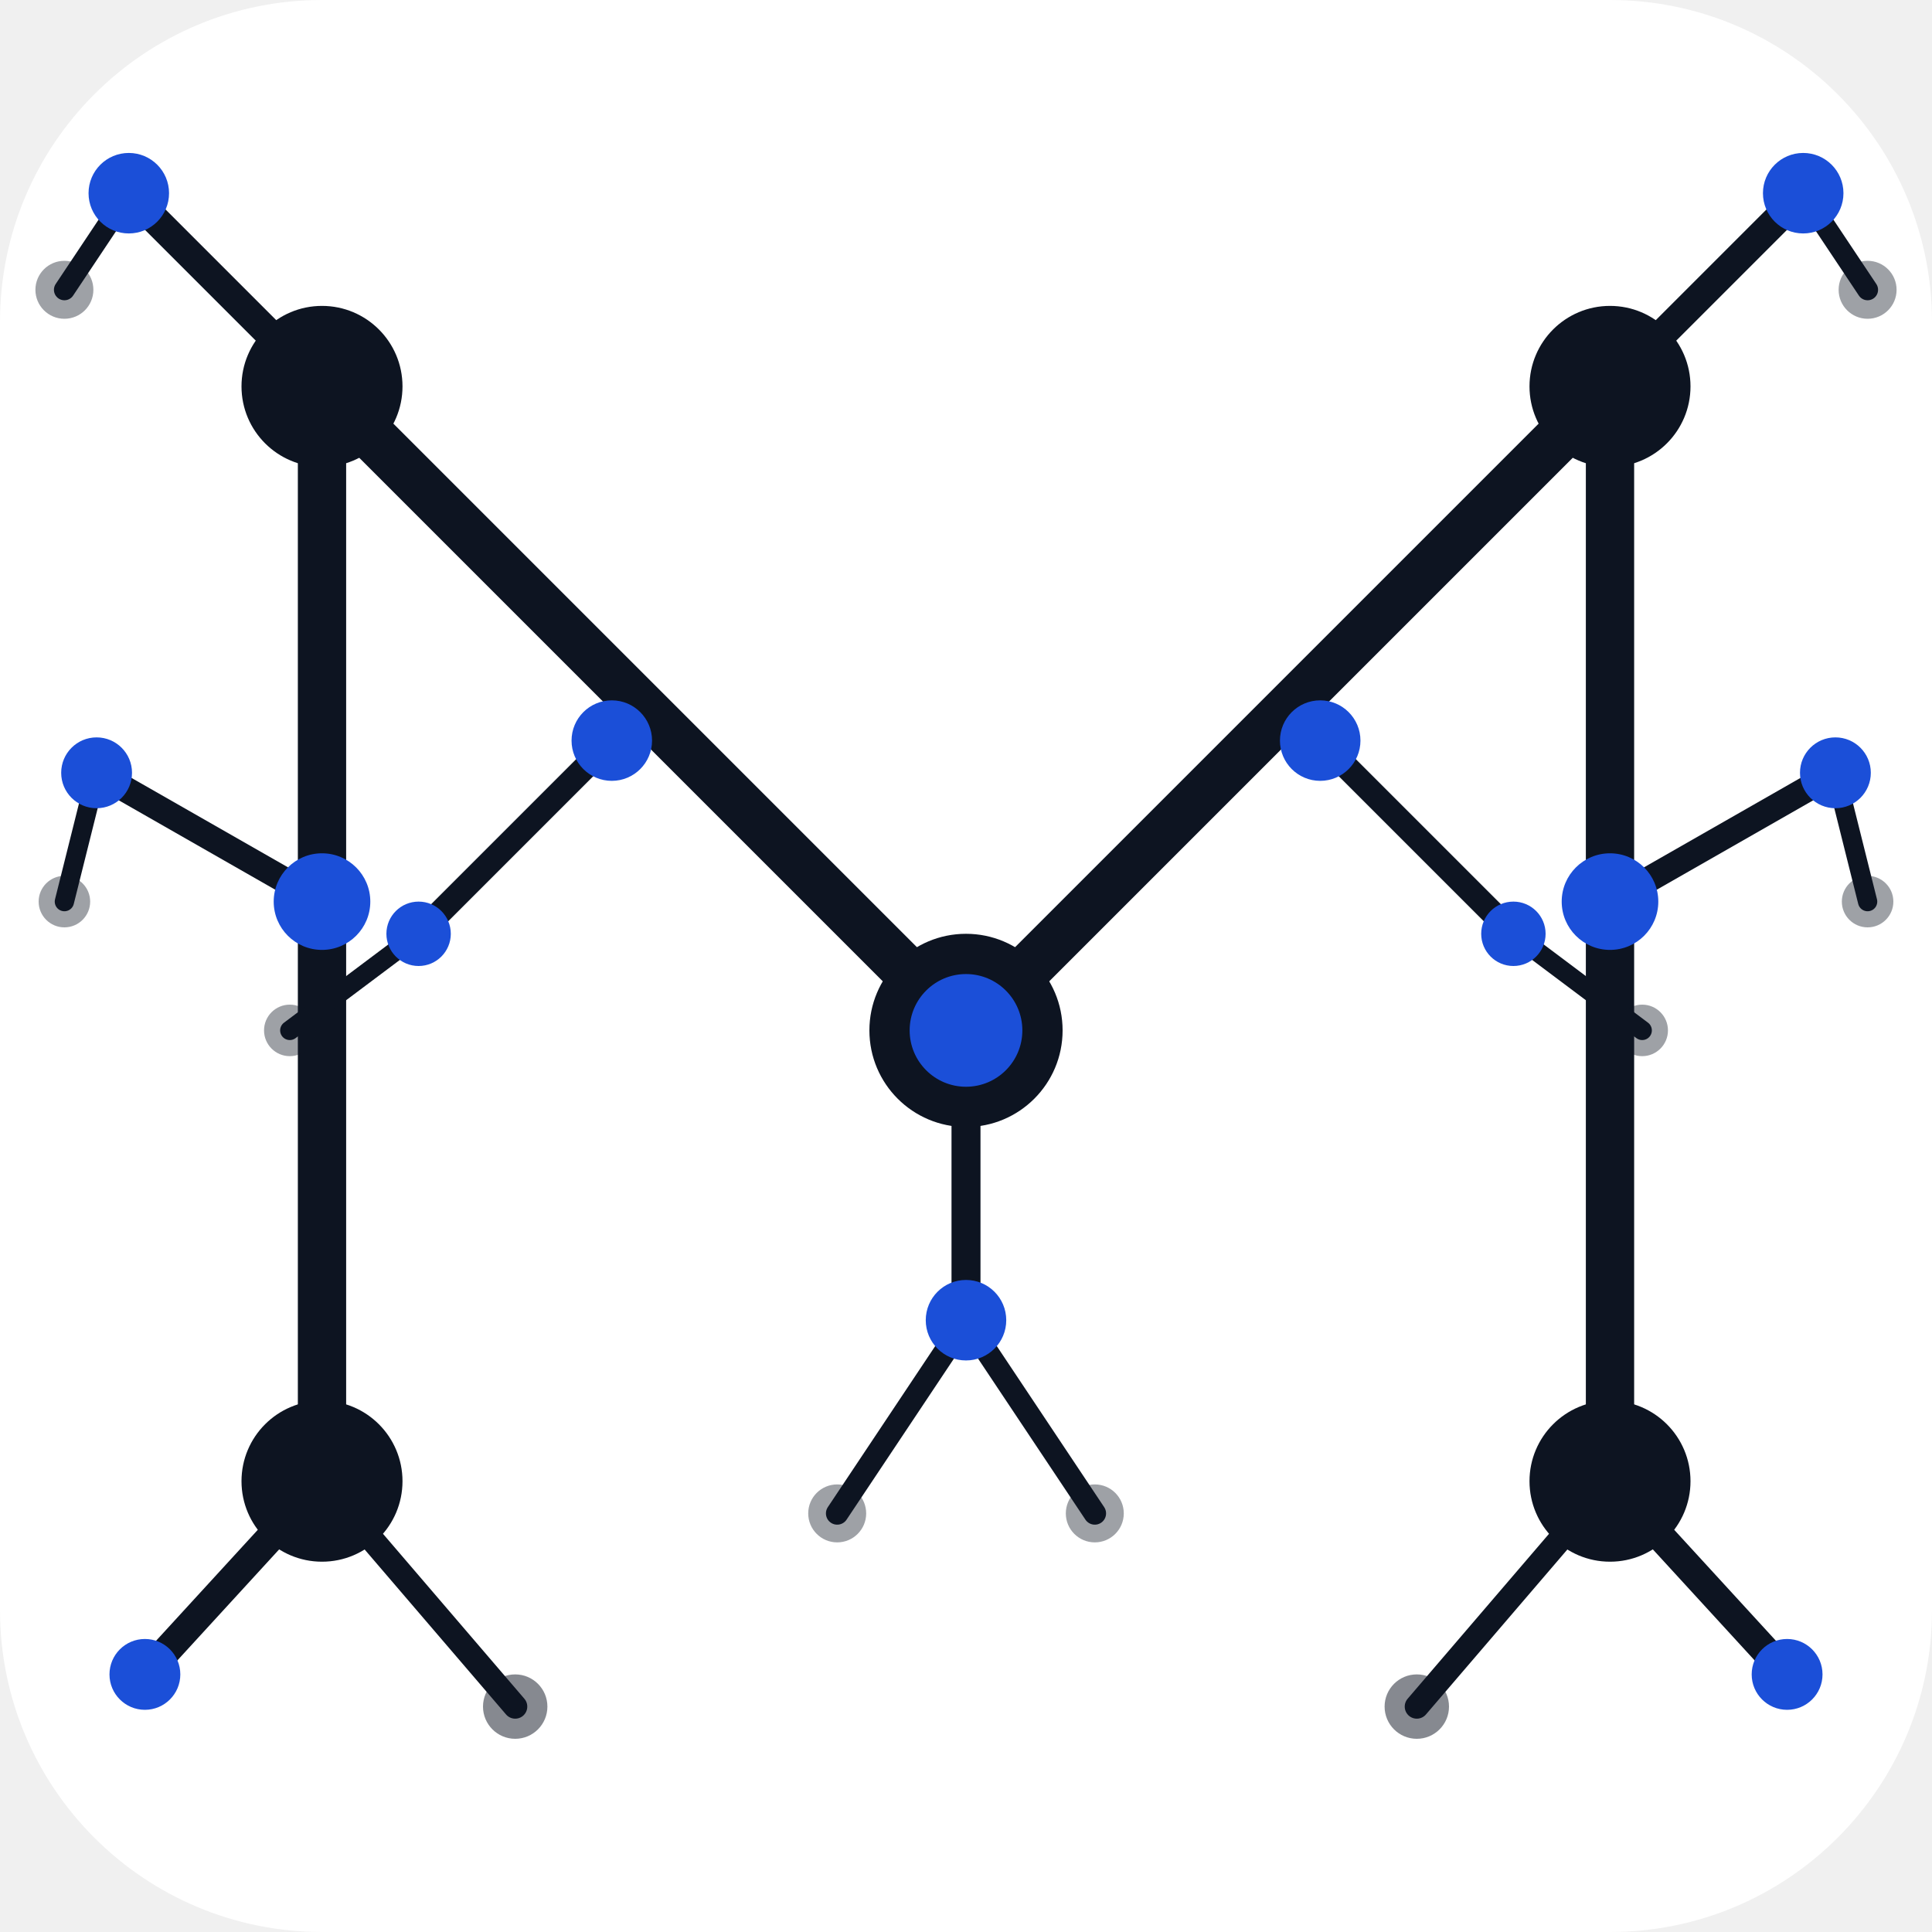
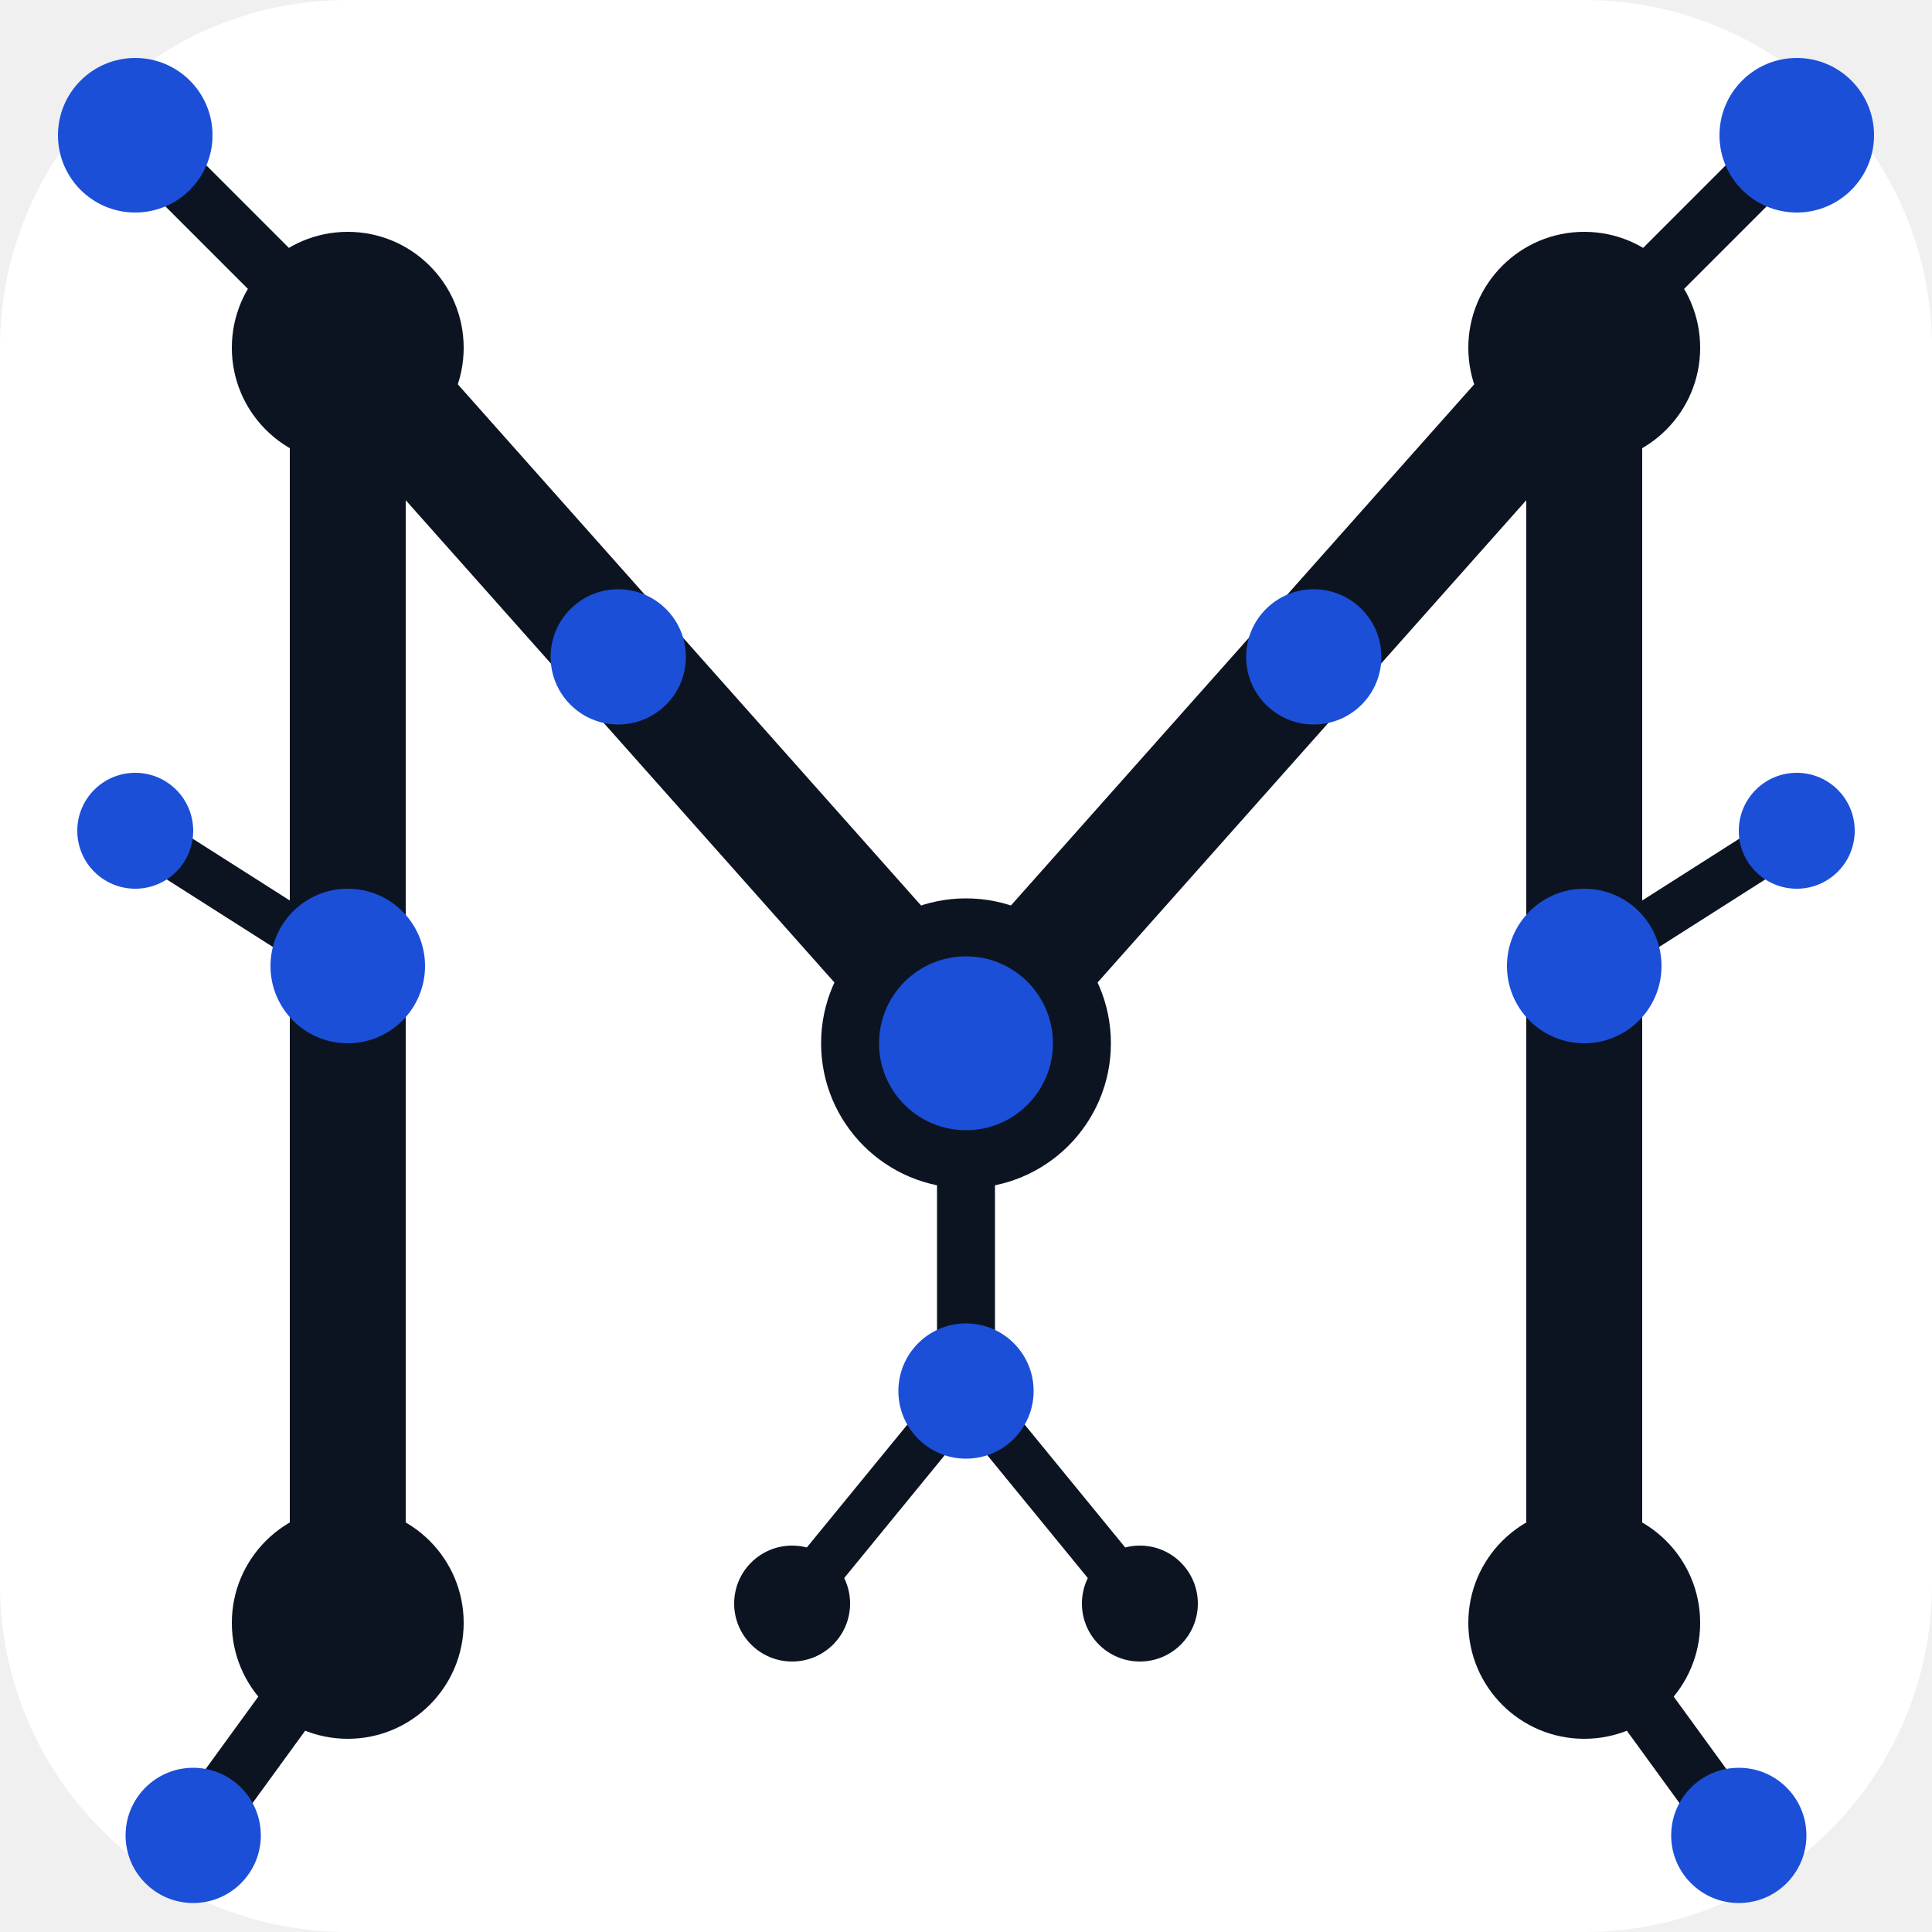
- <svg xmlns="http://www.w3.org/2000/svg" viewBox="0 0 120 120" fill="none">
-   <rect width="120" height="120" rx="20" fill="#FFFFFF" />
-   <line x1="20" y1="92" x2="20" y2="24" stroke="#0D1421" stroke-width="3" stroke-linecap="round" />
-   <line x1="20" y1="24" x2="60" y2="64" stroke="#0D1421" stroke-width="3" stroke-linecap="round" />
-   <line x1="60" y1="64" x2="100" y2="24" stroke="#0D1421" stroke-width="3" stroke-linecap="round" />
-   <line x1="100" y1="24" x2="100" y2="92" stroke="#0D1421" stroke-width="3" stroke-linecap="round" />
-   <line x1="20" y1="24" x2="8" y2="12" stroke="#0D1421" stroke-width="1.8" stroke-linecap="round" />
-   <line x1="8" y1="12" x2="4" y2="18" stroke="#0D1421" stroke-width="1.3" stroke-linecap="round" />
-   <line x1="20" y1="56" x2="6" y2="48" stroke="#0D1421" stroke-width="1.6" stroke-linecap="round" />
-   <line x1="6" y1="48" x2="4" y2="56" stroke="#0D1421" stroke-width="1.2" stroke-linecap="round" />
-   <line x1="20" y1="92" x2="9" y2="104" stroke="#0D1421" stroke-width="1.8" stroke-linecap="round" />
-   <line x1="20" y1="92" x2="32" y2="106" stroke="#0D1421" stroke-width="1.5" stroke-linecap="round" />
-   <line x1="38" y1="46" x2="26" y2="58" stroke="#0D1421" stroke-width="1.5" stroke-linecap="round" />
-   <line x1="26" y1="58" x2="18" y2="64" stroke="#0D1421" stroke-width="1.2" stroke-linecap="round" />
-   <line x1="60" y1="64" x2="60" y2="82" stroke="#0D1421" stroke-width="1.8" stroke-linecap="round" />
-   <line x1="60" y1="82" x2="52" y2="94" stroke="#0D1421" stroke-width="1.4" stroke-linecap="round" />
-   <line x1="60" y1="82" x2="68" y2="94" stroke="#0D1421" stroke-width="1.4" stroke-linecap="round" />
-   <line x1="82" y1="46" x2="94" y2="58" stroke="#0D1421" stroke-width="1.5" stroke-linecap="round" />
-   <line x1="94" y1="58" x2="102" y2="64" stroke="#0D1421" stroke-width="1.2" stroke-linecap="round" />
-   <line x1="100" y1="24" x2="112" y2="12" stroke="#0D1421" stroke-width="1.8" stroke-linecap="round" />
-   <line x1="112" y1="12" x2="116" y2="18" stroke="#0D1421" stroke-width="1.3" stroke-linecap="round" />
-   <line x1="100" y1="56" x2="114" y2="48" stroke="#0D1421" stroke-width="1.6" stroke-linecap="round" />
-   <line x1="114" y1="48" x2="116" y2="56" stroke="#0D1421" stroke-width="1.2" stroke-linecap="round" />
-   <line x1="100" y1="92" x2="111" y2="104" stroke="#0D1421" stroke-width="1.8" stroke-linecap="round" />
-   <line x1="100" y1="92" x2="88" y2="106" stroke="#0D1421" stroke-width="1.5" stroke-linecap="round" />
-   <circle cx="20" cy="92" r="5" fill="#0D1421" />
-   <circle cx="20" cy="24" r="5" fill="#0D1421" />
-   <circle cx="60" cy="64" r="6" fill="#0D1421" />
-   <circle cx="60" cy="64" r="3.5" fill="#1B4FD8" />
-   <circle cx="100" cy="24" r="5" fill="#0D1421" />
-   <circle cx="100" cy="92" r="5" fill="#0D1421" />
-   <circle cx="20" cy="56" r="3" fill="#1B4FD8" />
-   <circle cx="100" cy="56" r="3" fill="#1B4FD8" />
-   <circle cx="38" cy="46" r="2.5" fill="#1B4FD8" />
-   <circle cx="82" cy="46" r="2.5" fill="#1B4FD8" />
-   <circle cx="8" cy="12" r="2.5" fill="#1B4FD8" />
-   <circle cx="4" cy="18" r="1.8" fill="#0D1421" opacity="0.4" />
-   <circle cx="6" cy="48" r="2.2" fill="#1B4FD8" />
-   <circle cx="4" cy="56" r="1.6" fill="#0D1421" opacity="0.4" />
-   <circle cx="9" cy="104" r="2.2" fill="#1B4FD8" />
-   <circle cx="32" cy="106" r="2" fill="#0D1421" opacity="0.5" />
-   <circle cx="60" cy="82" r="2.5" fill="#1B4FD8" />
-   <circle cx="52" cy="94" r="1.8" fill="#0D1421" opacity="0.4" />
-   <circle cx="68" cy="94" r="1.8" fill="#0D1421" opacity="0.4" />
-   <circle cx="26" cy="58" r="2" fill="#1B4FD8" />
-   <circle cx="18" cy="64" r="1.6" fill="#0D1421" opacity="0.4" />
-   <circle cx="94" cy="58" r="2" fill="#1B4FD8" />
-   <circle cx="102" cy="64" r="1.6" fill="#0D1421" opacity="0.4" />
-   <circle cx="112" cy="12" r="2.5" fill="#1B4FD8" />
-   <circle cx="116" cy="18" r="1.8" fill="#0D1421" opacity="0.4" />
-   <circle cx="114" cy="48" r="2.2" fill="#1B4FD8" />
-   <circle cx="116" cy="56" r="1.6" fill="#0D1421" opacity="0.4" />
-   <circle cx="111" cy="104" r="2.2" fill="#1B4FD8" />
-   <circle cx="88" cy="106" r="2" fill="#0D1421" opacity="0.5" />
+ <svg xmlns="http://www.w3.org/2000/svg" viewBox="0 0 100 100" fill="none">
+   <rect width="100" height="100" rx="18" fill="#FFFFFF" />
+   <line x1="18" y1="84" x2="18" y2="18" stroke="#0D1421" stroke-width="6" stroke-linecap="round" />
+   <line x1="18" y1="18" x2="50" y2="54" stroke="#0D1421" stroke-width="6" stroke-linecap="round" />
+   <line x1="50" y1="54" x2="82" y2="18" stroke="#0D1421" stroke-width="6" stroke-linecap="round" />
+   <line x1="82" y1="18" x2="82" y2="84" stroke="#0D1421" stroke-width="6" stroke-linecap="round" />
+   <line x1="18" y1="18" x2="7" y2="7" stroke="#0D1421" stroke-width="3" stroke-linecap="round" />
+   <line x1="18" y1="50" x2="7" y2="43" stroke="#0D1421" stroke-width="2.5" stroke-linecap="round" />
+   <line x1="18" y1="84" x2="10" y2="95" stroke="#0D1421" stroke-width="3" stroke-linecap="round" />
+   <line x1="50" y1="54" x2="50" y2="72" stroke="#0D1421" stroke-width="3" stroke-linecap="round" />
+   <line x1="50" y1="72" x2="41" y2="83" stroke="#0D1421" stroke-width="2.5" stroke-linecap="round" />
+   <line x1="50" y1="72" x2="59" y2="83" stroke="#0D1421" stroke-width="2.5" stroke-linecap="round" />
+   <line x1="82" y1="50" x2="93" y2="43" stroke="#0D1421" stroke-width="2.5" stroke-linecap="round" />
+   <line x1="82" y1="18" x2="93" y2="7" stroke="#0D1421" stroke-width="3" stroke-linecap="round" />
+   <line x1="82" y1="84" x2="90" y2="95" stroke="#0D1421" stroke-width="3" stroke-linecap="round" />
+   <circle cx="18" cy="84" r="6" fill="#0D1421" />
+   <circle cx="18" cy="18" r="6" fill="#0D1421" />
+   <circle cx="50" cy="54" r="7.5" fill="#0D1421" />
+   <circle cx="50" cy="54" r="4.5" fill="#1B4FD8" />
+   <circle cx="82" cy="18" r="6" fill="#0D1421" />
+   <circle cx="82" cy="84" r="6" fill="#0D1421" />
+   <circle cx="18" cy="50" r="4" fill="#1B4FD8" />
+   <circle cx="82" cy="50" r="4" fill="#1B4FD8" />
+   <circle cx="32" cy="34" r="3.5" fill="#1B4FD8" />
+   <circle cx="68" cy="34" r="3.5" fill="#1B4FD8" />
+   <circle cx="7" cy="7" r="4" fill="#1B4FD8" />
+   <circle cx="7" cy="43" r="3" fill="#1B4FD8" />
+   <circle cx="10" cy="95" r="3.5" fill="#1B4FD8" />
+   <circle cx="50" cy="72" r="3.5" fill="#1B4FD8" />
+   <circle cx="41" cy="83" r="3" fill="#0D1421" />
+   <circle cx="59" cy="83" r="3" fill="#0D1421" />
+   <circle cx="93" cy="43" r="3" fill="#1B4FD8" />
+   <circle cx="93" cy="7" r="4" fill="#1B4FD8" />
+   <circle cx="90" cy="95" r="3.5" fill="#1B4FD8" />
</svg>
